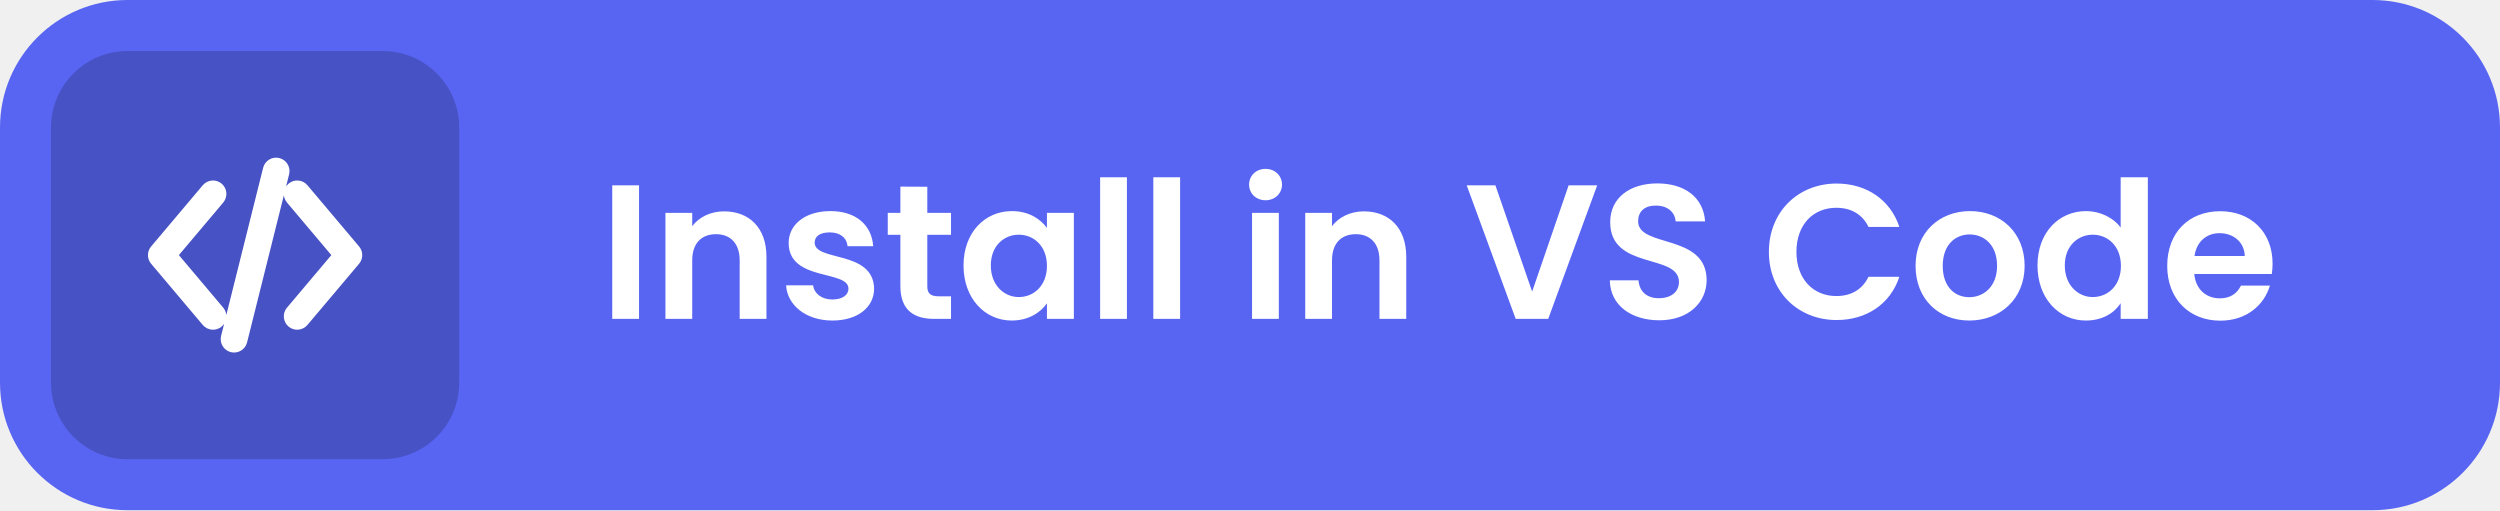
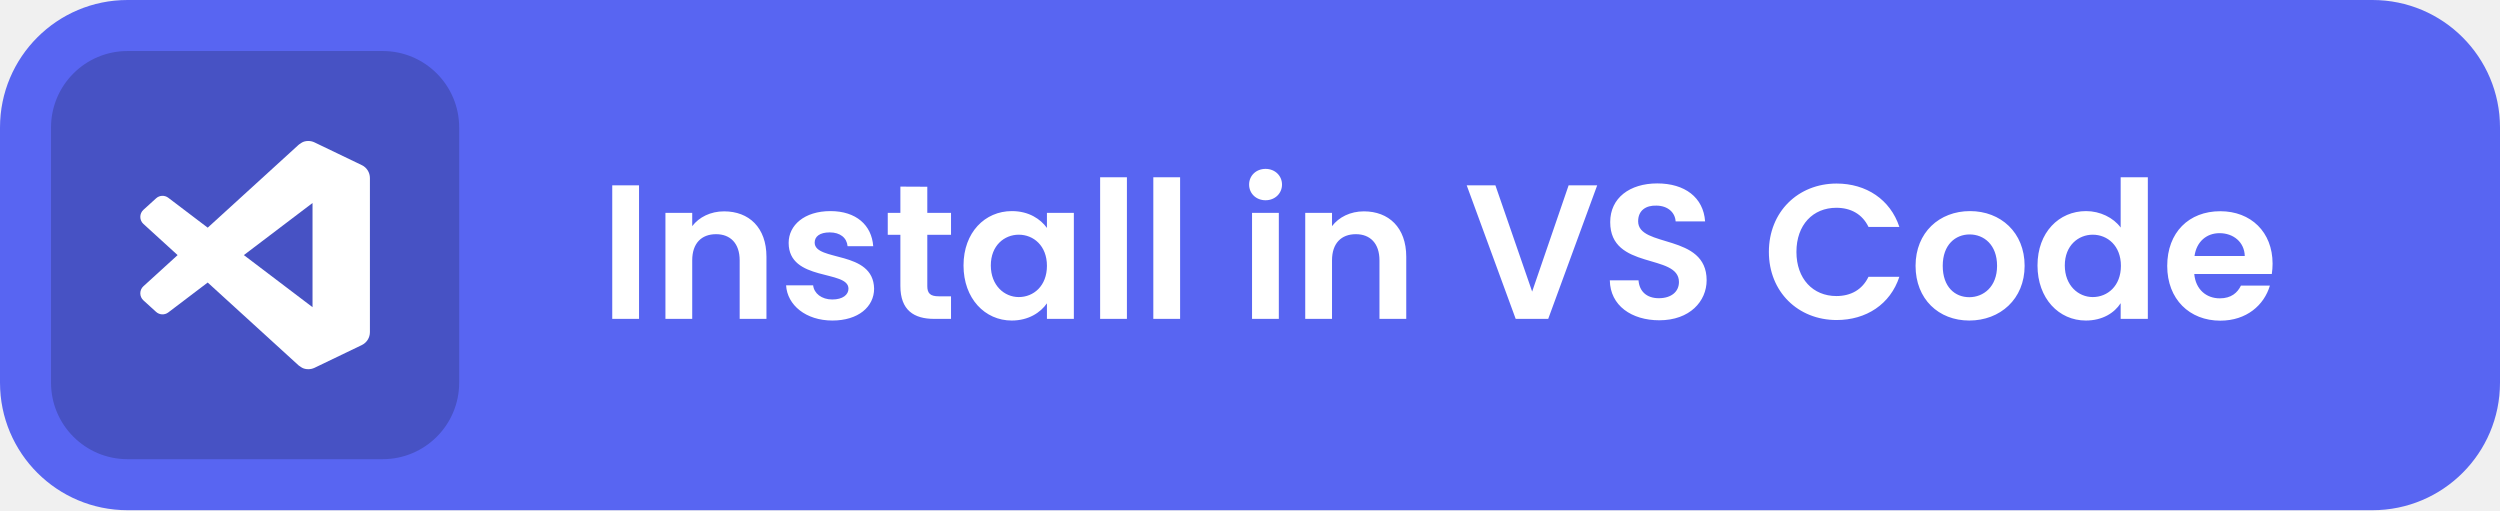
<svg xmlns="http://www.w3.org/2000/svg" width="196" height="40" viewBox="0 0 196 40" role="img" aria-label="Install in VS Code">
  <rect width="196" height="40" rx="10" fill="#5865F2" />
  <rect x="4" y="4" width="32" height="32" rx="6" fill="#4752C4" />
-   <path fill="#FFFFFF" transform="translate(11 11) scale(0.75)" d="M6.53 4.697L1.13 11.097A1.4 1.4 0 0 0 3.27 12.903L8.67 6.503A1.4 1.4 0 0 0 6.53 4.697ZM1.13 12.903L6.53 19.303A1.4 1.4 0 0 0 8.67 17.497L3.27 11.097A1.4 1.4 0 0 0 1.13 12.903ZM15.33 6.503L20.73 12.903A1.4 1.4 0 0 0 22.87 11.097L17.47 4.697A1.4 1.4 0 0 0 15.33 6.503ZM20.73 11.097L15.33 17.497A1.4 1.4 0 0 0 17.47 19.303L22.87 12.903A1.4 1.4 0 0 0 20.73 11.097ZM12.842 2.86L8.442 20.46A1.4 1.4 0 0 0 11.158 21.14L15.558 3.54A1.4 1.4 0 0 0 12.842 2.86Z" />
+   <path fill="#FFFFFF" transform="translate(11 11) scale(1.125)" d="M15.434 1.729 12.14.145a.997.997 0 0 0-.431-.098c-.356 0-.529.165-.554.182a.7.7 0 0 0-.151.11l-6.306 5.75-2.747-2.084a.664.664 0 0 0-.851.038l-.881.8a.665.665 0 0 0-.001.986L2.6 8 .217 10.17a.665.665 0 0 0 .001.985l.881.802a.665.665 0 0 0 .851.038l2.747-2.084 6.306 5.75s.069.068.152.11c.024.017.198.18.554.18.146 0 .294-.031.432-.097l3.294-1.584a1 1 0 0 0 .566-.901V2.629a1 1 0 0 0-.566-.901h-.001Zm-8.217 6.27 4.785-3.63v7.26L7.217 8Z" />
  <path fill="#FFFFFF" d="M48 14.53V25H50.1V14.53ZM57.99 20.41V25H60.09V20.13C60.09 17.83 58.71 16.57 56.77 16.57C55.71 16.57 54.81 17.02 54.27 17.73V16.69H52.17V25H54.27V20.41C54.27 19.07 55 18.36 56.14 18.36C57.25 18.36 57.99 19.07 57.99 20.41ZM65.26 25.13C67.29 25.13 68.53 24.05 68.53 22.63C68.47 19.59 63.87 20.53 63.87 19.02C63.87 18.54 64.27 18.22 65.05 18.22C65.88 18.22 66.39 18.65 66.45 19.3H68.46C68.34 17.65 67.12 16.55 65.11 16.55C63.06 16.55 61.83 17.66 61.83 19.04C61.83 22.09 66.52 21.14 66.52 22.63C66.52 23.11 66.07 23.48 65.25 23.48C64.41 23.48 63.82 23 63.75 22.37H61.63C61.72 23.92 63.18 25.13 65.26 25.13ZM70.59 14.63V16.69H69.6V18.41H70.59V22.42C70.59 24.32 71.65 25 73.24 25H74.56V23.23H73.59C72.93 23.23 72.7 22.99 72.7 22.43V18.41H74.56V16.69H72.7V14.64ZM75.54 20.81C75.54 23.41 77.22 25.13 79.32 25.13C80.64 25.13 81.58 24.5 82.08 23.78V25H84.19V16.69H82.08V17.87C81.58 17.18 80.67 16.55 79.33 16.55C77.22 16.55 75.54 18.22 75.54 20.81ZM82.08 20.84C82.08 22.42 81.03 23.29 79.87 23.29C78.75 23.29 77.68 22.39 77.68 20.81C77.68 19.24 78.75 18.4 79.87 18.4C81.03 18.4 82.08 19.27 82.08 20.84ZM86.25 13.9V25H88.35V13.9ZM90.42 13.9V25H92.52V13.9ZM98.16 16.69V25H100.26V16.69ZM99.22 15.7C99.96 15.7 100.51 15.16 100.51 14.47C100.51 13.78 99.96 13.24 99.22 13.24C98.47 13.24 97.93 13.78 97.93 14.47C97.93 15.16 98.47 15.7 99.22 15.7ZM108.15 20.41V25H110.25V20.13C110.25 17.83 108.87 16.57 106.93 16.57C105.87 16.57 104.97 17.02 104.43 17.73V16.69H102.33V25H104.43V20.41C104.43 19.07 105.16 18.36 106.3 18.36C107.41 18.36 108.15 19.07 108.15 20.41ZM122.98 14.53L120.12 22.86L117.24 14.53H114.99L118.83 25H121.38L125.22 14.53ZM130.09 25.11C132.48 25.11 133.8 23.62 133.8 21.97C133.8 18.28 128.43 19.45 128.43 17.35C128.43 16.49 129.05 16.09 129.87 16.12C130.77 16.13 131.33 16.67 131.37 17.36H133.68C133.55 15.47 132.08 14.38 129.93 14.38C127.77 14.38 126.24 15.52 126.24 17.41C126.23 21.2 131.63 19.84 131.63 22.11C131.63 22.86 131.04 23.38 130.05 23.38C129.08 23.38 128.52 22.82 128.46 21.98H126.21C126.24 23.96 127.92 25.11 130.09 25.11ZM138.68 19.75C138.68 22.88 140.97 25.09 143.99 25.09C146.31 25.09 148.2 23.86 148.91 21.7H146.49C146 22.72 145.1 23.21 143.97 23.21C142.14 23.21 140.84 21.86 140.84 19.75C140.84 17.62 142.14 16.29 143.97 16.29C145.1 16.29 146 16.78 146.49 17.79H148.91C148.2 15.64 146.31 14.39 143.99 14.39C140.97 14.39 138.68 16.61 138.68 19.75ZM154.39 25.13C156.81 25.13 158.73 23.45 158.73 20.84C158.73 18.22 156.85 16.55 154.45 16.55C152.05 16.55 150.18 18.22 150.18 20.84C150.18 23.45 151.99 25.13 154.39 25.13ZM154.39 23.3C153.27 23.3 152.31 22.5 152.31 20.84C152.31 19.18 153.31 18.38 154.42 18.38C155.53 18.38 156.57 19.18 156.57 20.84C156.57 22.49 155.5 23.3 154.39 23.3ZM159.74 20.81C159.74 23.41 161.42 25.13 163.53 25.13C164.84 25.13 165.77 24.53 166.26 23.77V25H168.39V13.9H166.26V17.84C165.69 17.06 164.64 16.55 163.55 16.55C161.42 16.55 159.74 18.22 159.74 20.81ZM166.28 20.84C166.28 22.42 165.23 23.29 164.07 23.29C162.95 23.29 161.88 22.39 161.88 20.81C161.88 19.24 162.95 18.4 164.07 18.4C165.23 18.4 166.28 19.27 166.28 20.84ZM174.01 18.28C175.09 18.28 175.96 18.97 175.99 20.07H172.05C172.21 18.93 173.01 18.28 174.01 18.28ZM177.96 22.39H175.69C175.42 22.95 174.93 23.39 174.03 23.39C172.98 23.39 172.14 22.7 172.03 21.48H178.11C178.15 21.21 178.17 20.94 178.17 20.67C178.17 18.19 176.47 16.56 174.07 16.56C171.61 16.56 169.91 18.22 169.91 20.85C169.91 23.46 171.66 25.14 174.07 25.14C176.13 25.14 177.51 23.92 177.96 22.39Z" />
</svg>
